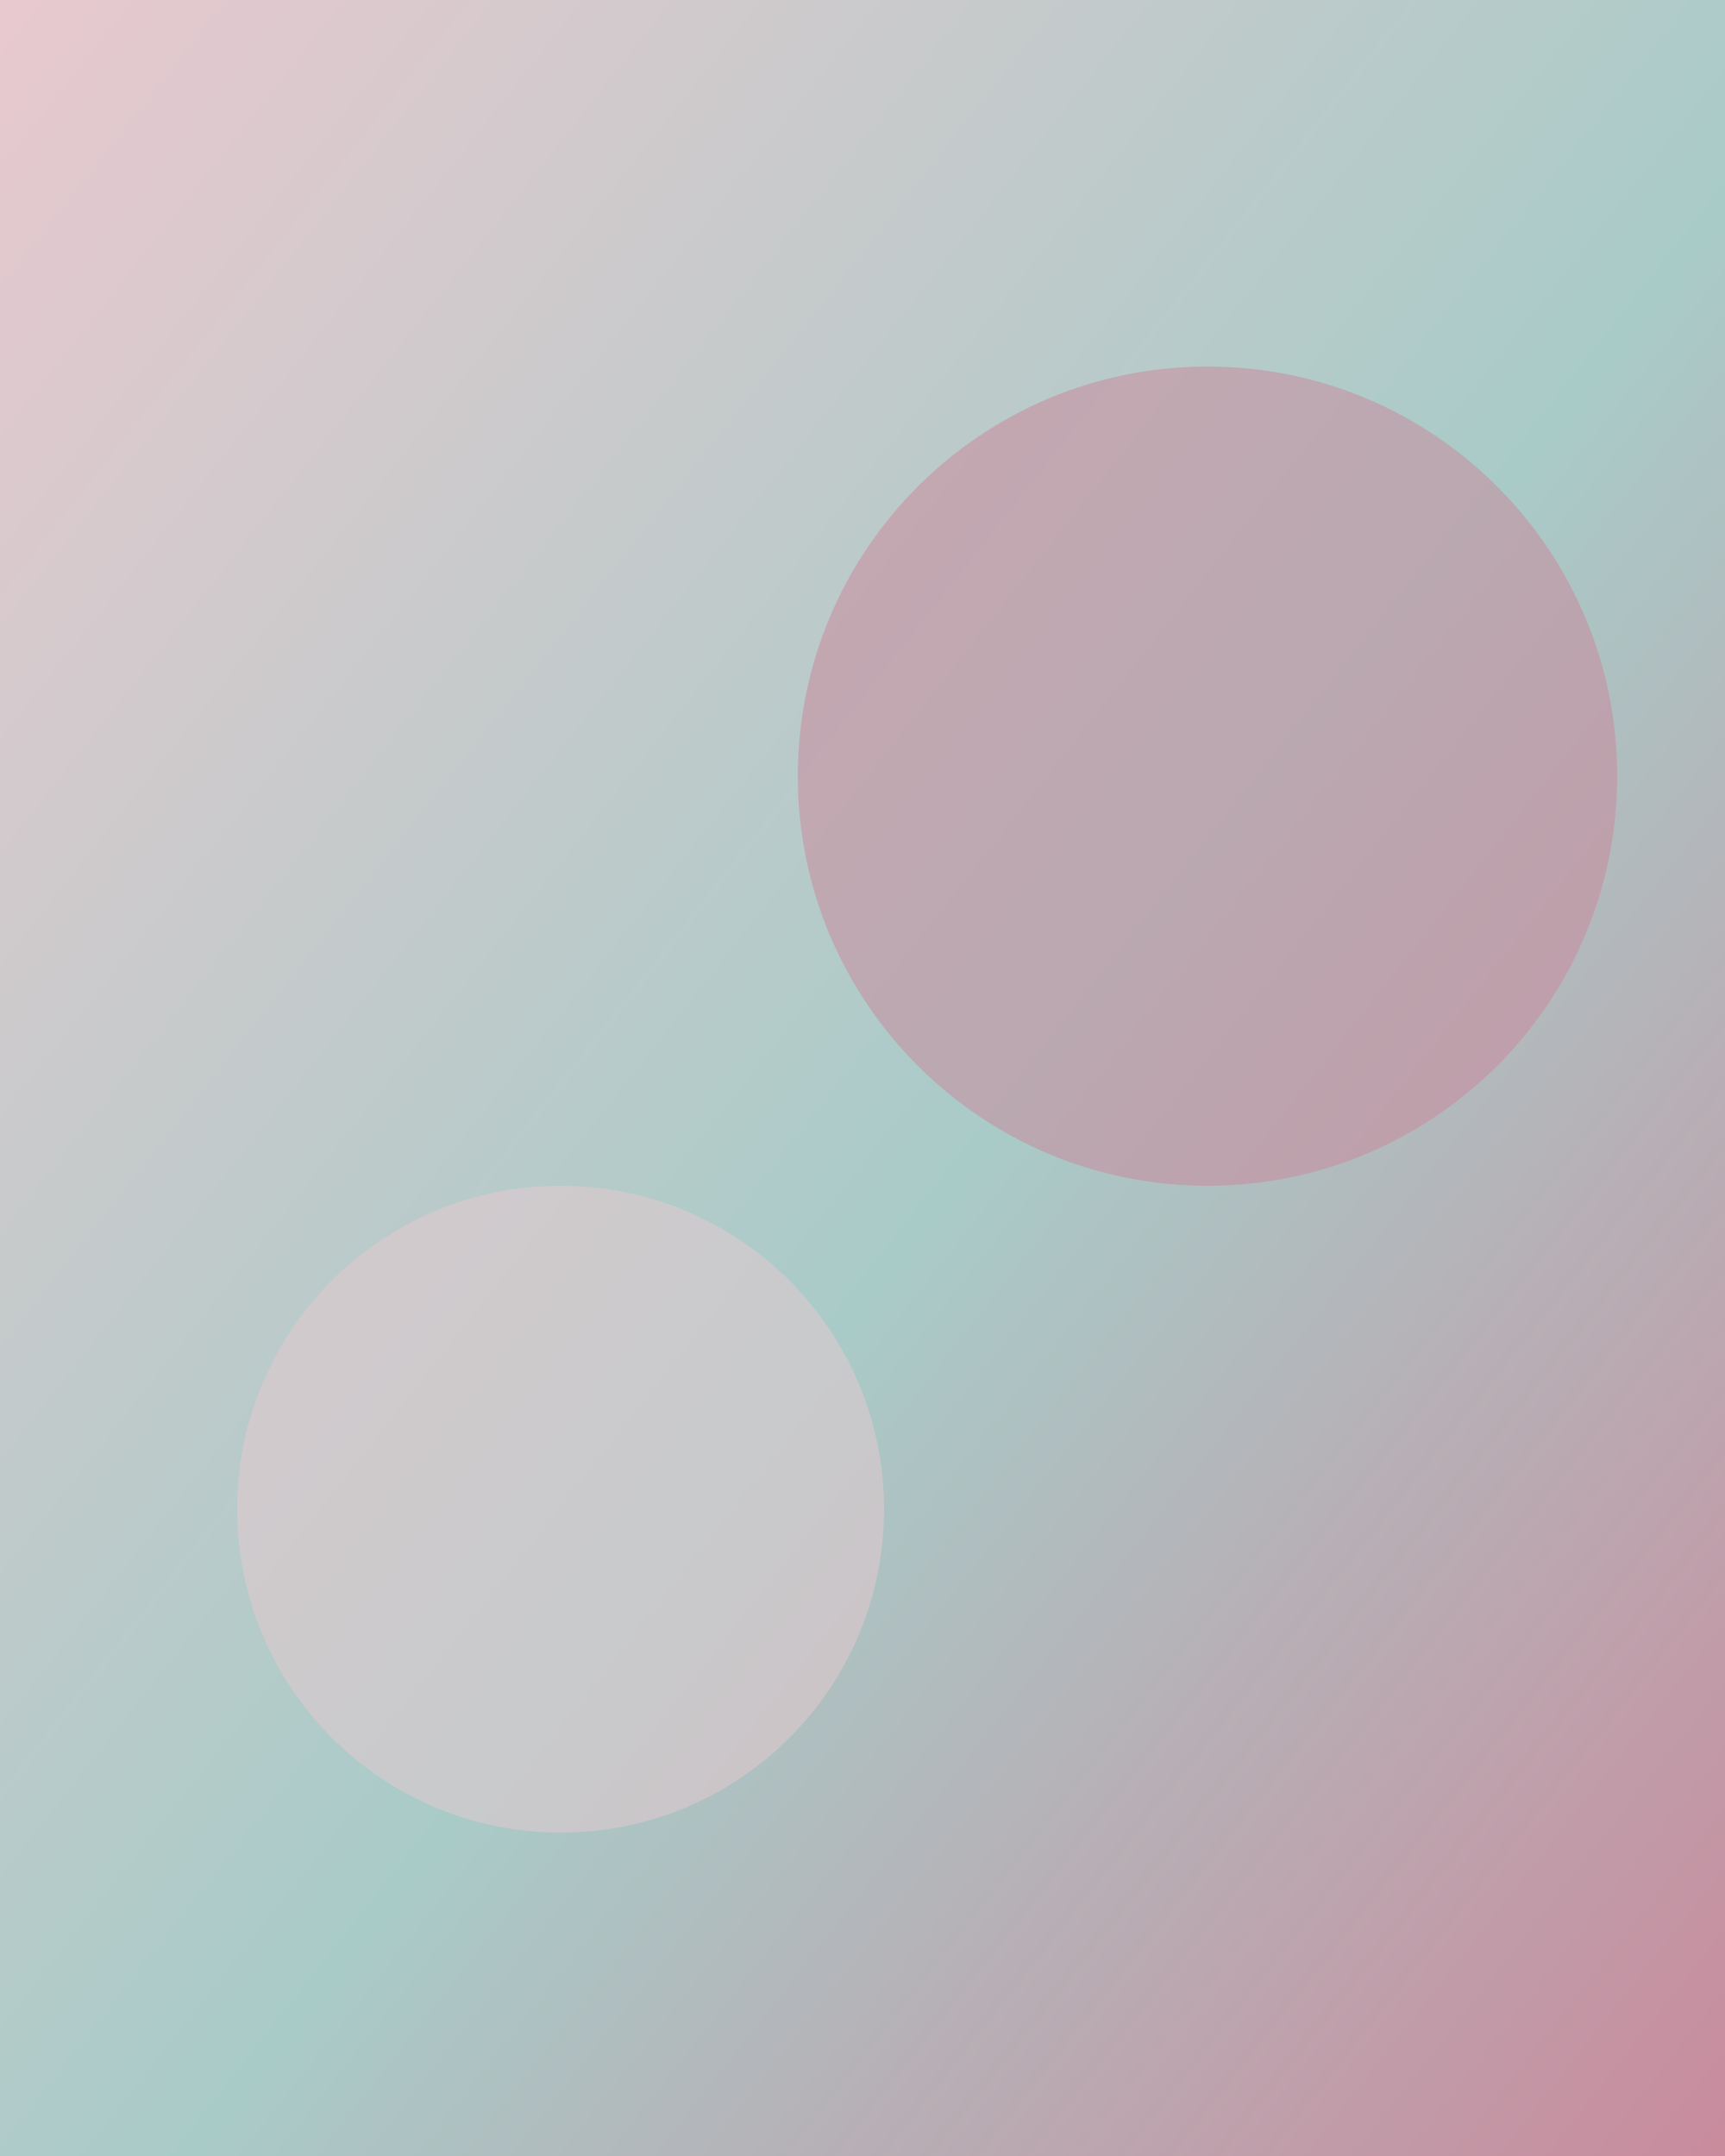
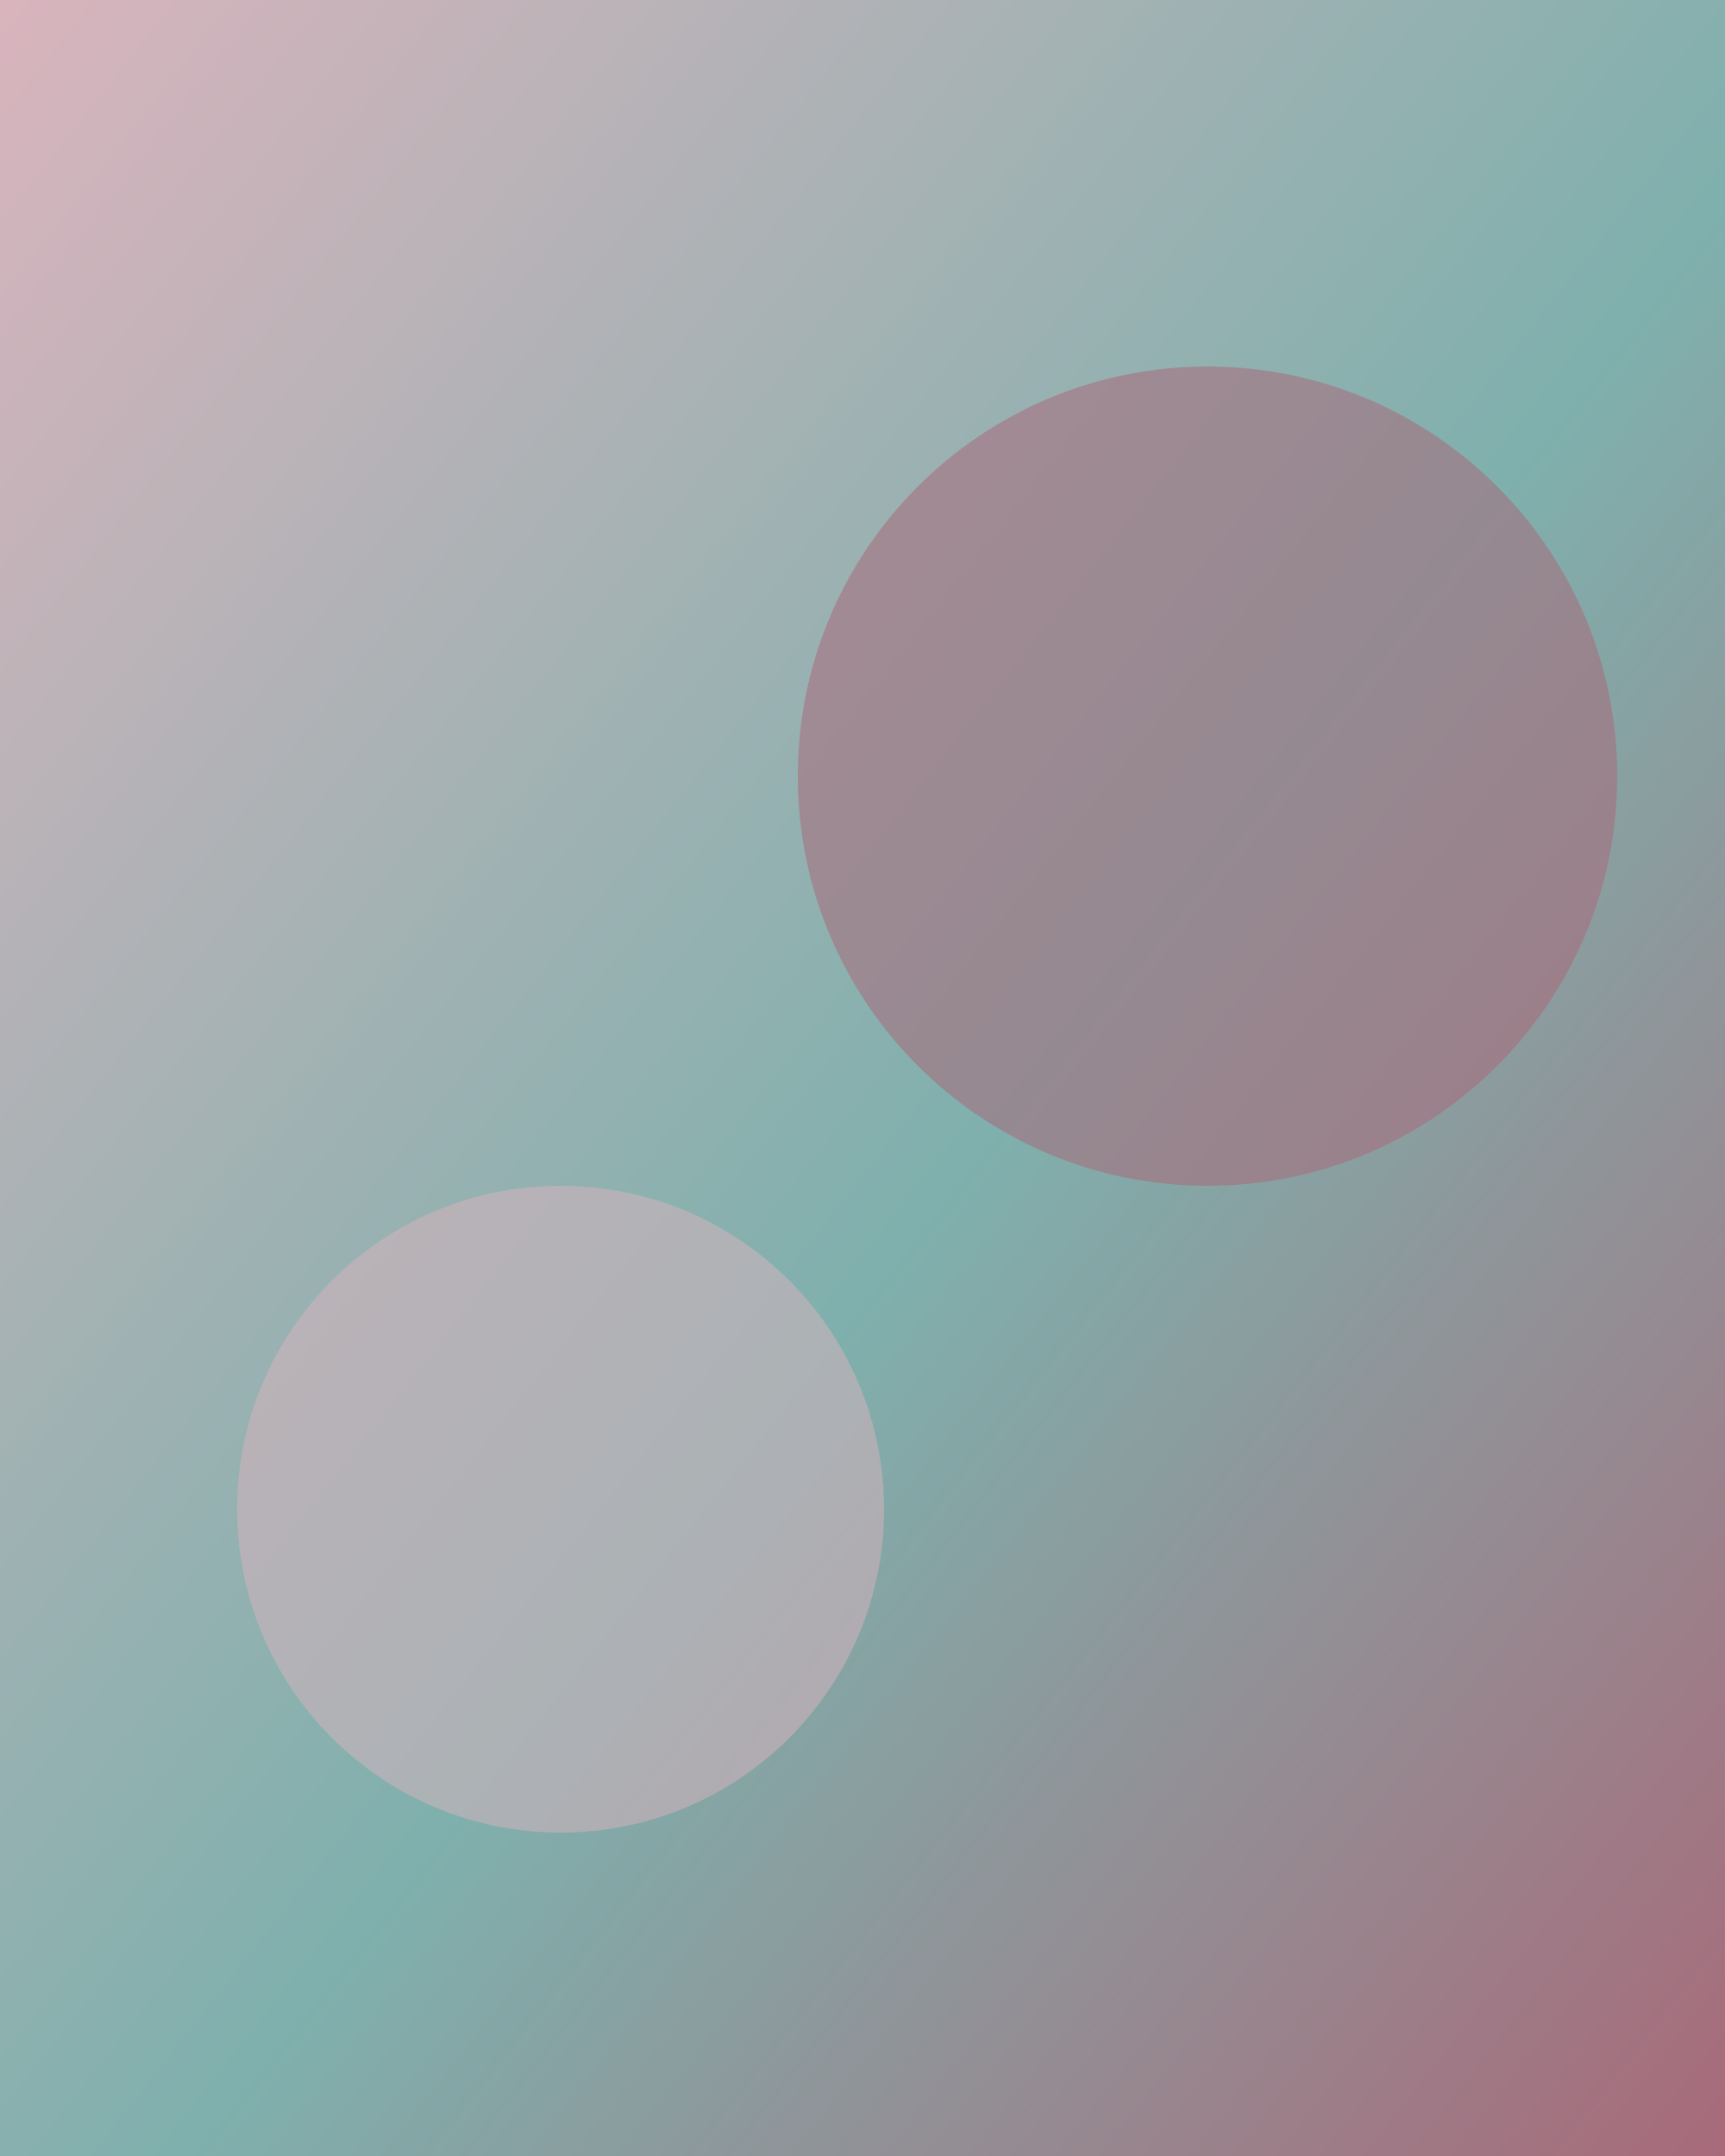
<svg xmlns="http://www.w3.org/2000/svg" viewBox="0 0 800 1000">
  <defs>
    <linearGradient id="g" x1="0" y1="0" x2="1" y2="1">
-       <stop offset="0" stop-color="#e8c9cf" />
-       <stop offset=".55" stop-color="#a9cbc8" />
-       <stop offset="1" stop-color="#c98b9d" />
+       <stop offset="0" stop-color="#d9b4bd" />
+       <stop offset=".55" stop-color="#7fb0ad" />
+       <stop offset="1" stop-color="#a86a7a" />
    </linearGradient>
  </defs>
  <rect width="800" height="1000" fill="url(#g)" />
-   <circle cx="560" cy="360" r="190" fill="#c98b9d" opacity=".55" />
-   <circle cx="260" cy="700" r="150" fill="#e8c9cf" opacity=".5" />
+   <circle cx="560" cy="360" r="190" fill="#a86a7a" opacity=".55" />
+   <circle cx="260" cy="700" r="150" fill="#d9b4bd" opacity=".5" />
</svg>
